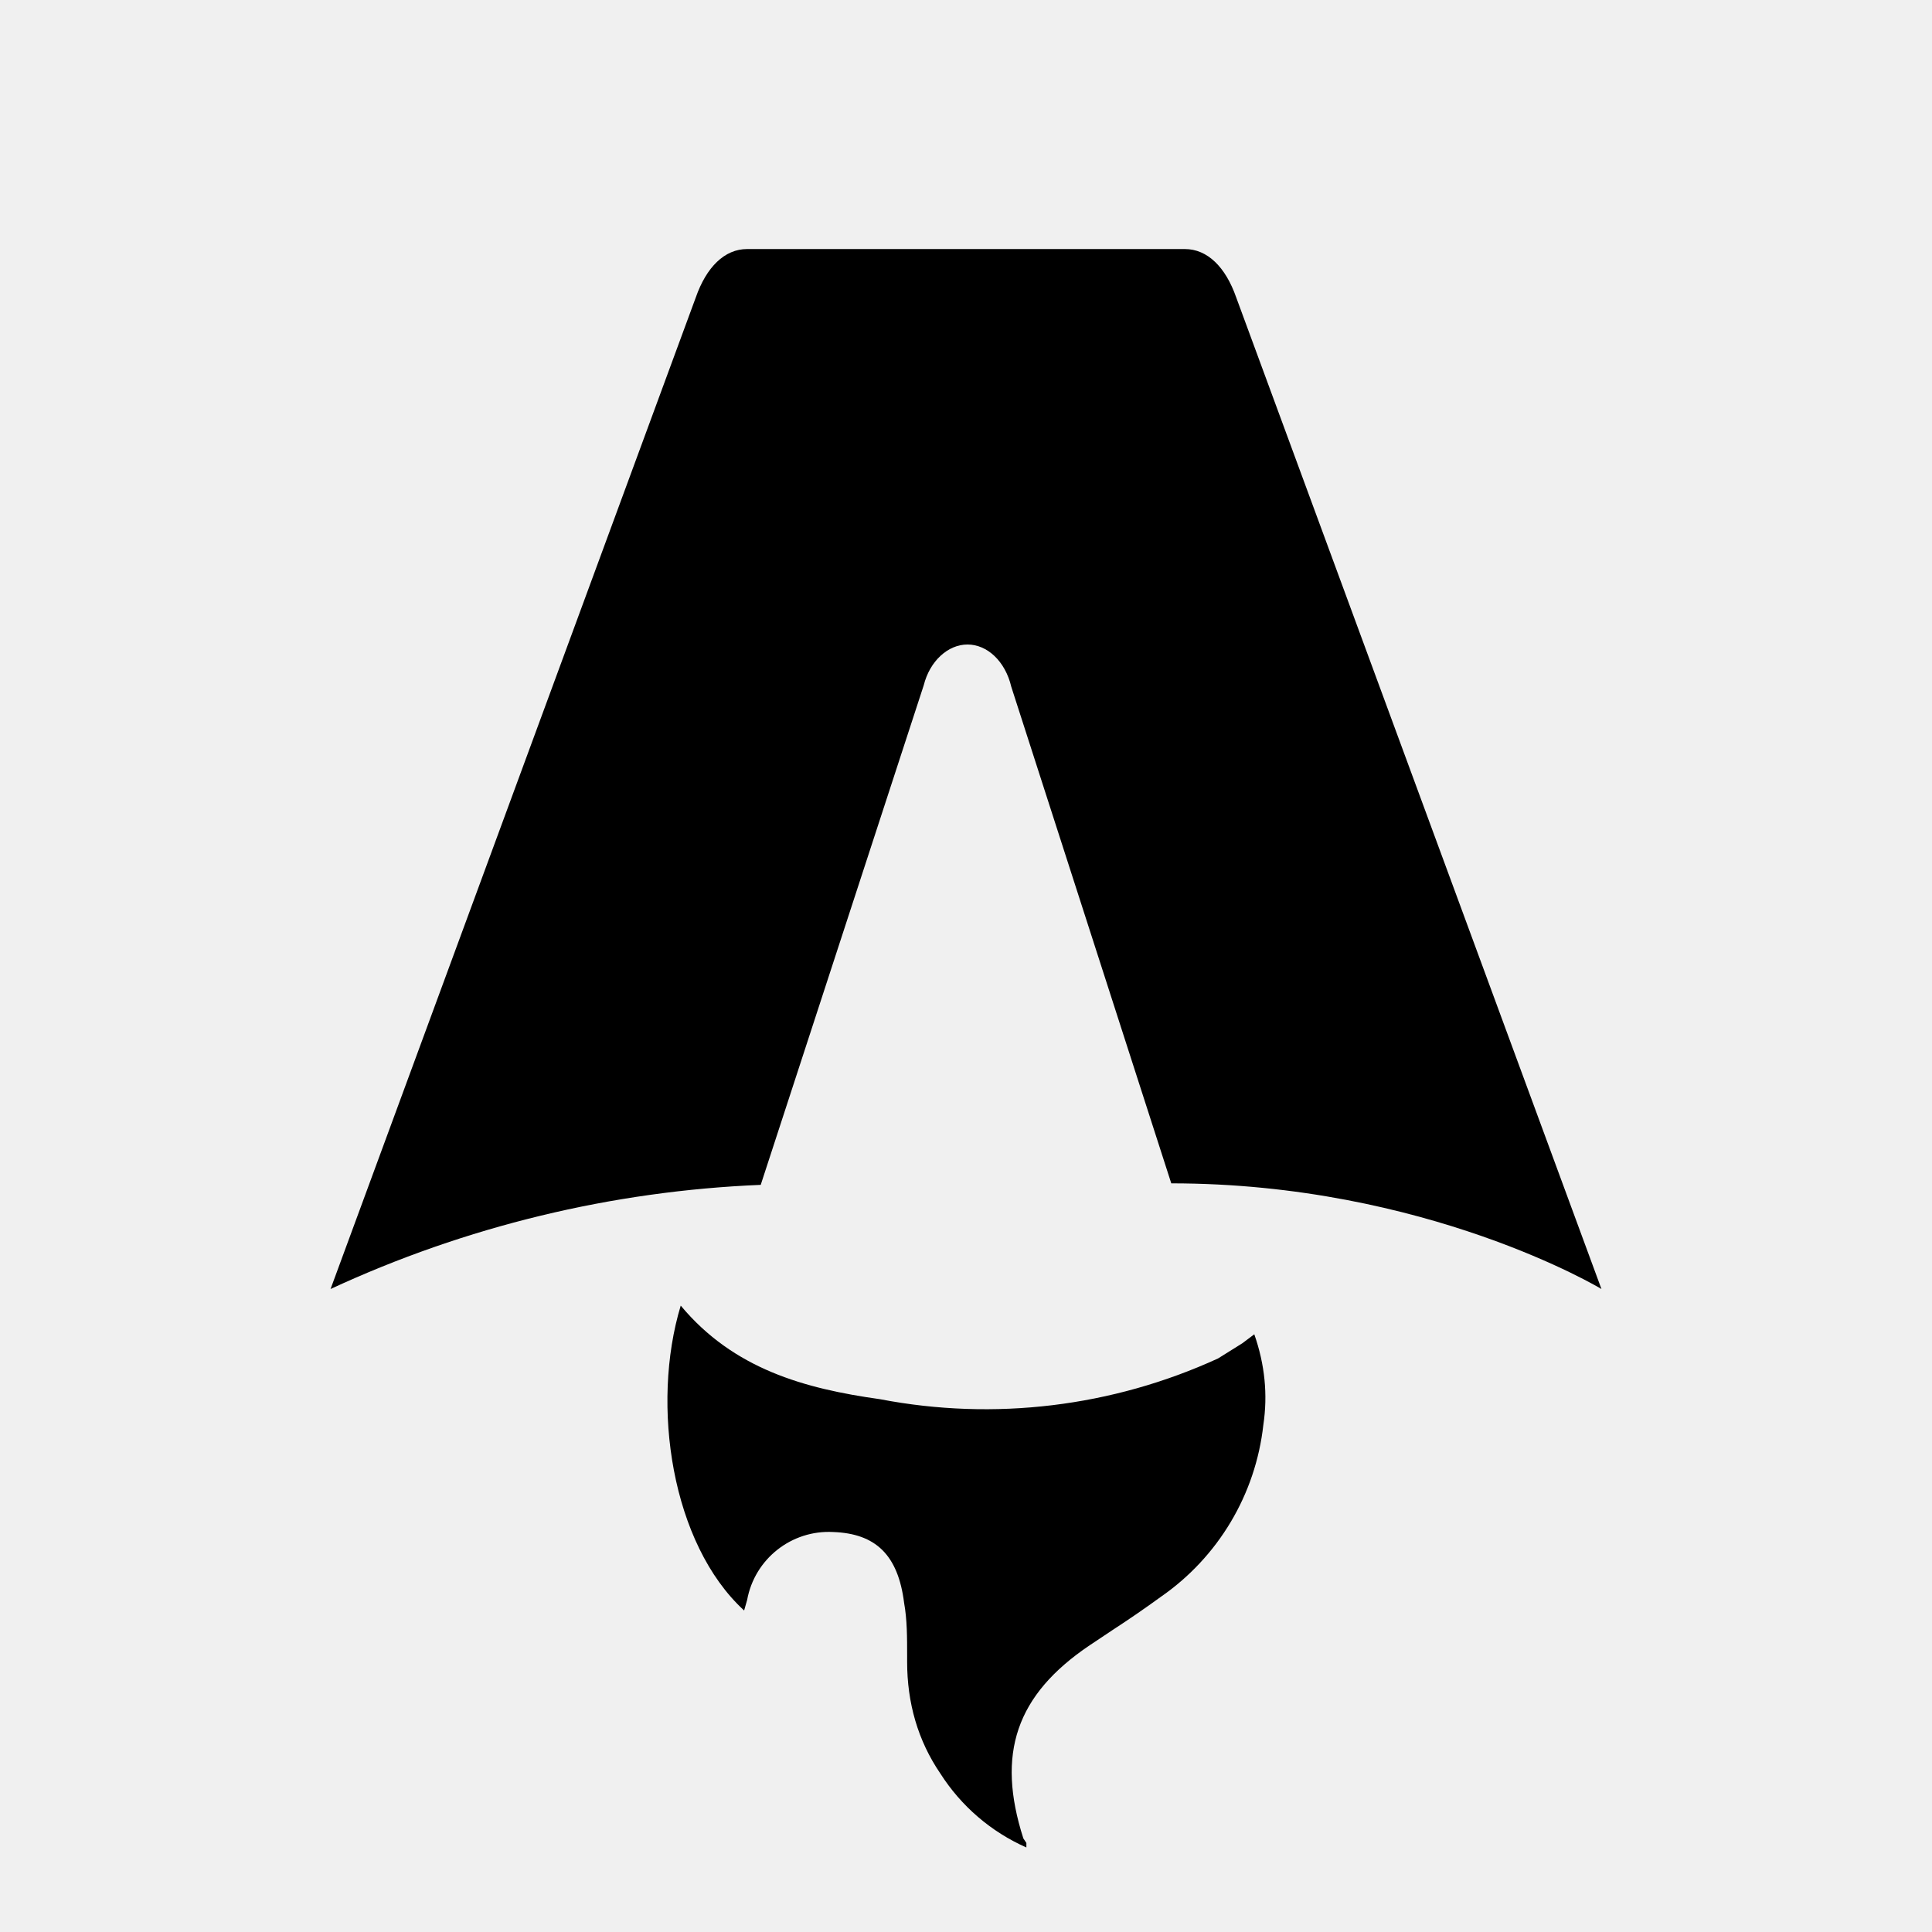
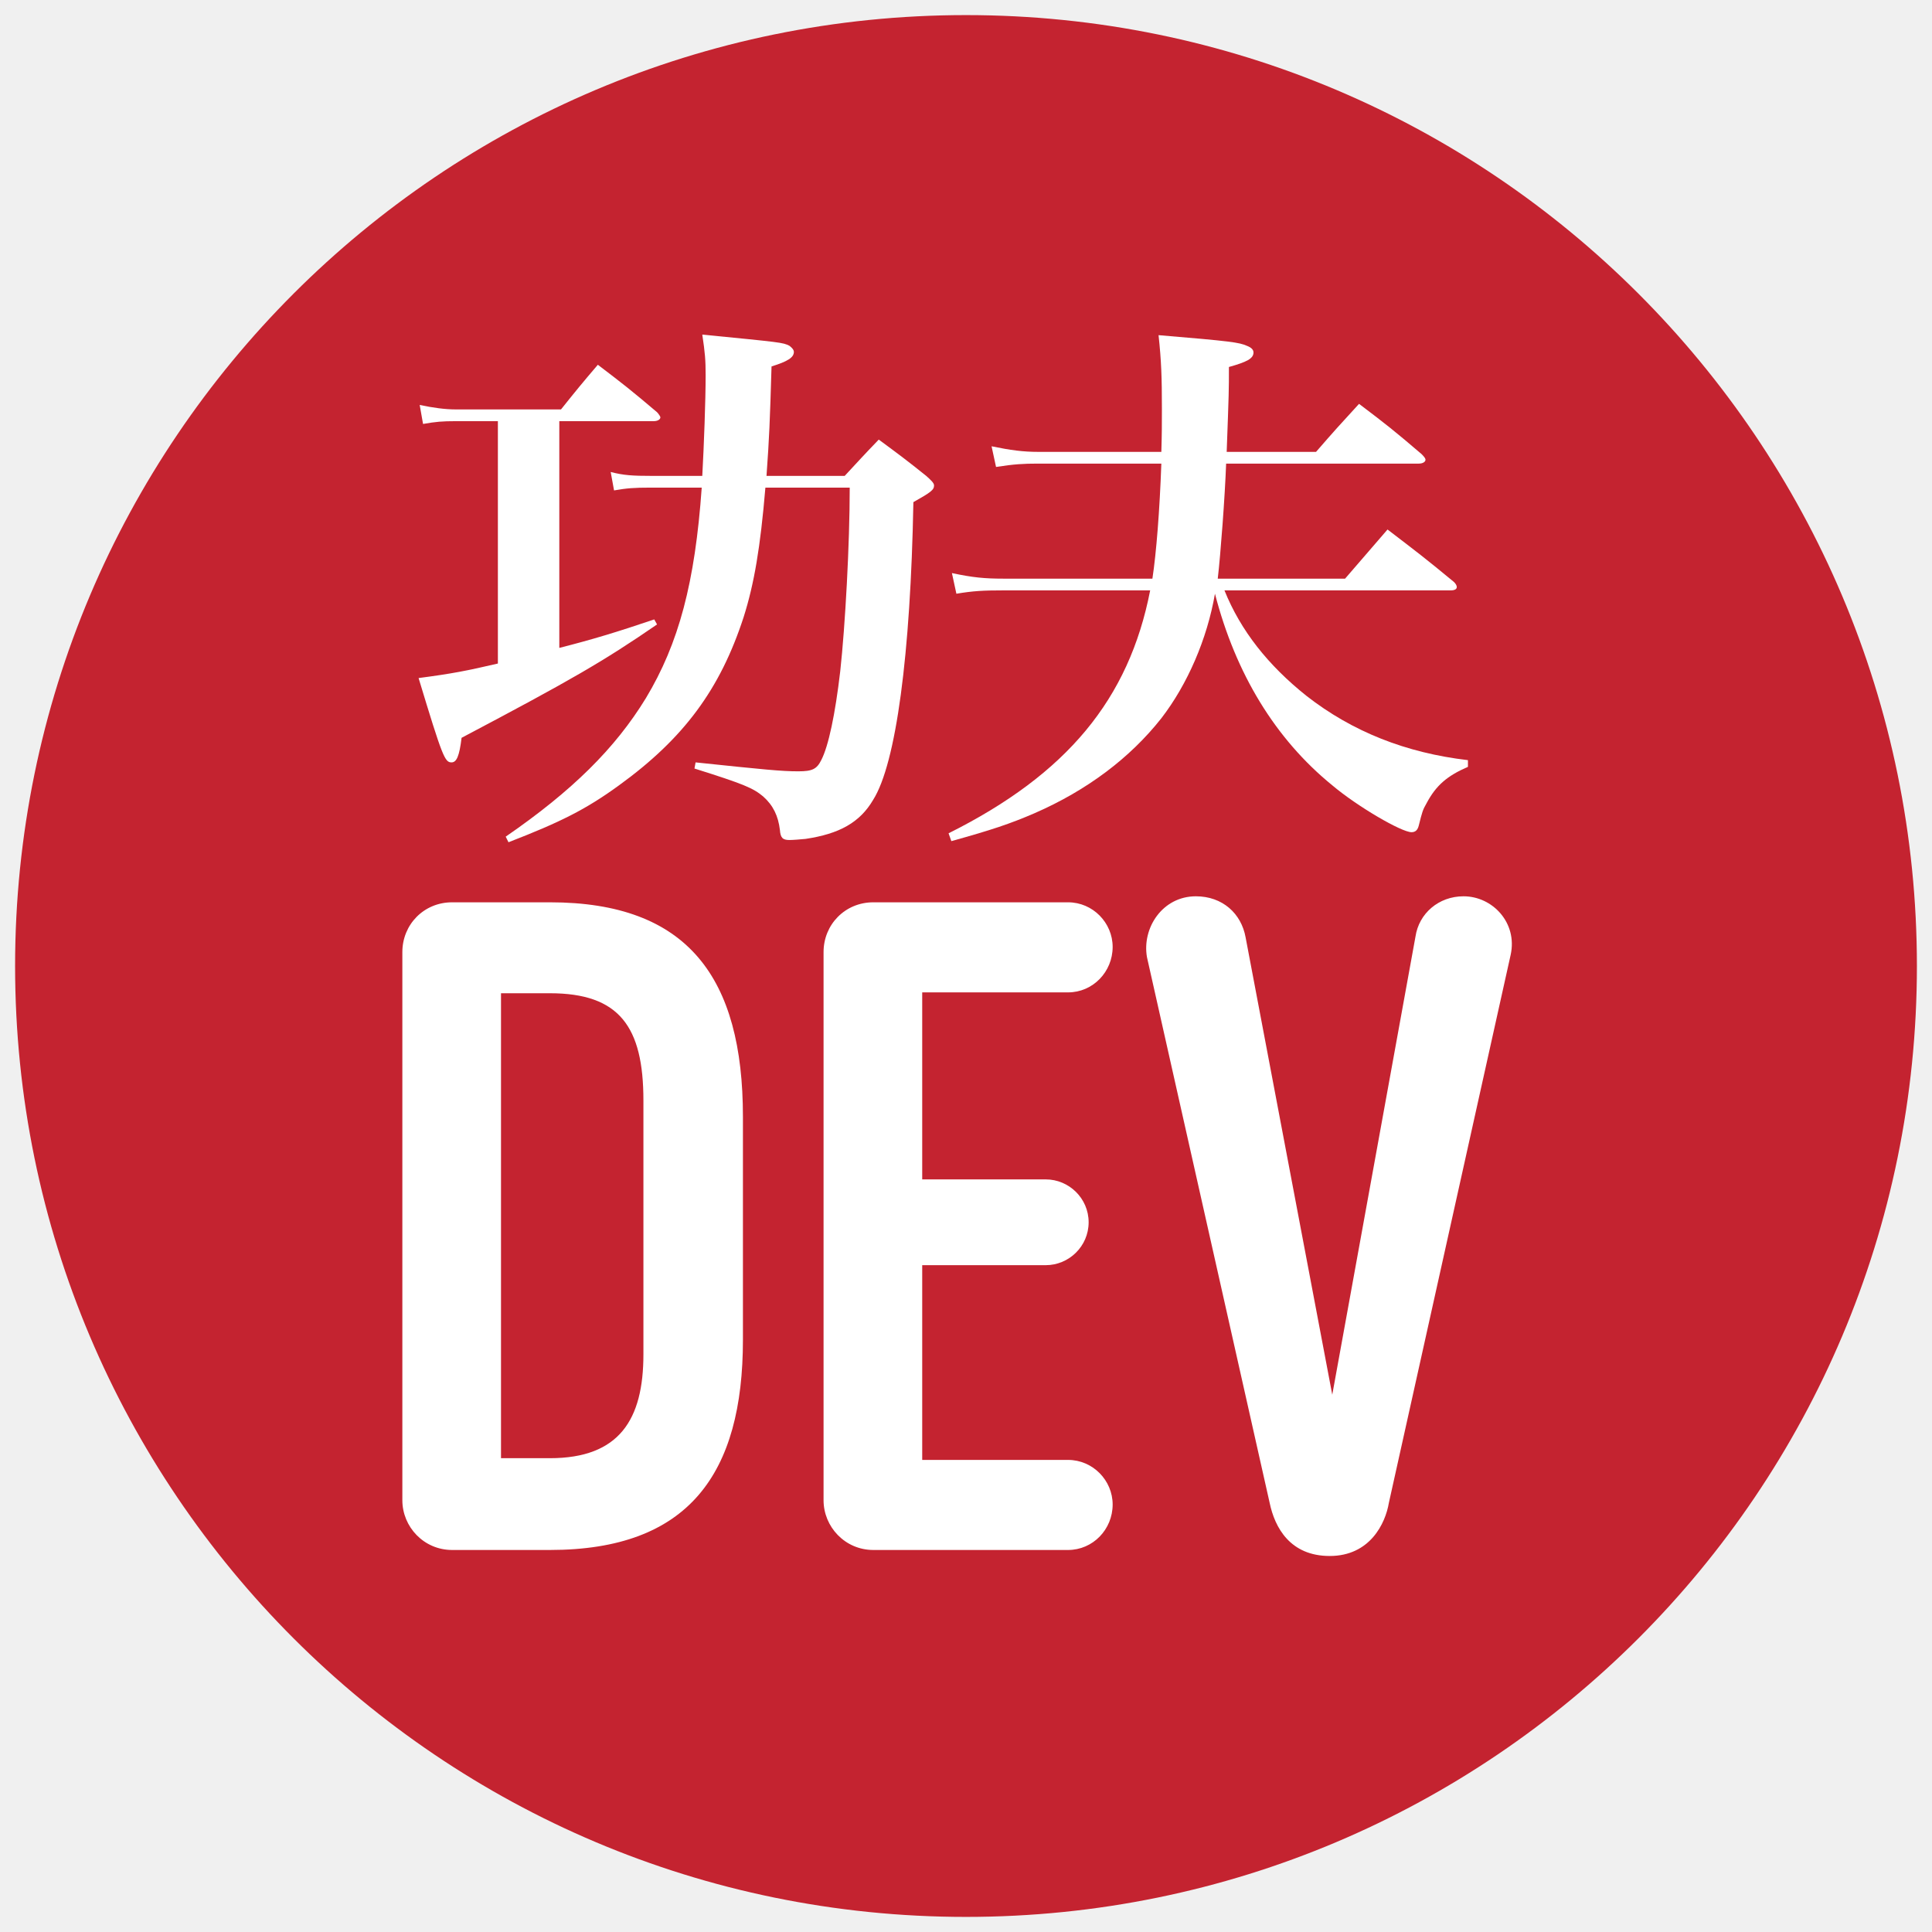
- <svg xmlns="http://www.w3.org/2000/svg" fill="none" viewBox="0 0 128 128">
-   <path d="M50.4 78.5a75.1 75.1 0 0 0-28.5 6.9l24.2-65.7c.7-2 1.9-3.2 3.4-3.2h29c1.5 0 2.7 1.2 3.4 3.2l24.2 65.7s-11.6-7-28.5-7L67 45.5c-.4-1.7-1.6-2.8-2.9-2.8-1.3 0-2.5 1.1-2.9 2.7L50.4 78.5Zm-1.1 28.2Zm-4.2-20.2c-2 6.6-.6 15.8 4.2 20.2a17.5 17.5 0 0 1 .2-.7 5.5 5.5 0 0 1 5.7-4.5c2.8.1 4.3 1.5 4.7 4.7.2 1.1.2 2.3.2 3.5v.4c0 2.7.7 5.2 2.2 7.4a13 13 0 0 0 5.7 4.9v-.3l-.2-.3c-1.8-5.6-.5-9.5 4.4-12.8l1.5-1a73 73 0 0 0 3.2-2.2 16 16 0 0 0 6.8-11.4c.3-2 .1-4-.6-6l-.8.6-1.6 1a37 37 0 0 1-22.4 2.7c-5-.7-9.7-2-13.2-6.2Z" />
+ <svg xmlns="http://www.w3.org/2000/svg" viewBox="0 0 128 128">
+   <circle id="ring" cx="64" cy="64" r="63" />
+   <path id="功" d="M43.198,31.529c-1.295,0 -1.887,-0.037 -2.738,-0.259l0.222,1.221c0.851,-0.148 1.332,-0.185 2.405,-0.185l3.404,0c-0.444,6.29 -1.517,10.323 -3.7,13.949c-2.035,3.33 -4.884,6.142 -9.287,9.176l0.185,0.37c3.441,-1.332 5.143,-2.183 7.326,-3.774c4.292,-3.108 6.697,-6.364 8.251,-11.137c0.703,-2.22 1.11,-4.625 1.443,-8.584l5.587,0c0,3.737 -0.296,9.139 -0.629,12.173c-0.333,2.849 -0.777,4.958 -1.258,5.883c-0.296,0.592 -0.592,0.74 -1.517,0.74c-1.11,0 -2.22,-0.111 -6.808,-0.592l-0.074,0.407c3.293,1.036 3.885,1.295 4.551,1.85c0.666,0.592 0.999,1.295 1.11,2.22c0.037,0.518 0.185,0.666 0.629,0.666c0.222,0 0.703,-0.037 1.073,-0.074c2.22,-0.333 3.589,-1.073 4.477,-2.59c1.517,-2.405 2.479,-9.62 2.664,-19.721c1.184,-0.666 1.369,-0.814 1.369,-1.11c0,-0.148 -0.185,-0.333 -0.518,-0.629c-1.295,-1.036 -1.739,-1.369 -3.145,-2.405c-0.999,1.036 -1.295,1.369 -2.257,2.405l-5.18,0c0.185,-2.59 0.222,-3.515 0.333,-7.252c1.073,-0.333 1.48,-0.592 1.48,-0.962c0,-0.148 -0.148,-0.296 -0.296,-0.407c-0.444,-0.222 -0.518,-0.222 -5.772,-0.74c0.185,1.221 0.222,1.702 0.222,2.701c0,1.628 -0.111,4.662 -0.222,6.66l-3.33,0Zm-6.142,-3.626l6.253,0c0.259,0 0.444,-0.111 0.444,-0.259c0,-0.037 -0.111,-0.222 -0.222,-0.333c-1.702,-1.443 -2.22,-1.85 -3.922,-3.145c-1.073,1.258 -1.406,1.665 -2.442,2.96l-6.956,0c-0.74,0 -1.517,-0.111 -2.405,-0.296l0.222,1.258c0.851,-0.148 1.258,-0.185 2.183,-0.185l2.775,0l0,16.058c-2.072,0.481 -2.997,0.666 -5.254,0.962c1.591,5.254 1.739,5.587 2.183,5.587c0.333,0 0.518,-0.407 0.666,-1.628c7.289,-3.848 9.398,-5.069 12.95,-7.511l-0.185,-0.333c-2.516,0.851 -4.107,1.332 -6.29,1.887l0,-15.022Z" />
+   <path id="夫" d="M96.108,39.114c0.259,0 0.407,-0.074 0.407,-0.222c0,-0.074 -0.037,-0.185 -0.185,-0.333c-1.924,-1.591 -2.516,-2.035 -4.403,-3.478l-2.812,3.256l-8.436,0c0.185,-1.554 0.481,-5.513 0.555,-7.622l12.765,0c0.259,0 0.444,-0.111 0.444,-0.259c0,-0.074 -0.074,-0.185 -0.259,-0.37c-1.776,-1.517 -2.331,-1.961 -4.144,-3.33c-1.258,1.369 -1.628,1.776 -2.849,3.182l-5.92,0c0.148,-4.033 0.148,-4.033 0.148,-5.624c1.184,-0.333 1.628,-0.555 1.628,-0.962c0,-0.185 -0.148,-0.333 -0.444,-0.444c-0.518,-0.222 -0.962,-0.296 -5.846,-0.703c0.185,1.702 0.222,2.812 0.222,4.884c0,0.999 0,1.628 -0.037,2.849l-8.14,0c-1.036,0 -1.85,-0.111 -3.108,-0.37l0.296,1.369c1.184,-0.185 1.813,-0.222 2.775,-0.222l8.177,0c-0.111,3.108 -0.333,5.92 -0.592,7.622l-9.879,0c-1.221,0 -2.035,-0.074 -3.404,-0.37l0.296,1.369c1.11,-0.185 1.776,-0.222 3.108,-0.222l9.731,0c-1.406,7.215 -5.513,12.173 -13.357,16.095l0.185,0.518c2.664,-0.74 3.885,-1.147 5.513,-1.85c3.478,-1.517 6.327,-3.663 8.399,-6.29c1.739,-2.257 3.034,-5.254 3.552,-8.251c1.369,5.291 3.996,9.62 7.77,12.691c1.665,1.406 4.588,3.108 5.254,3.108c0.259,0 0.407,-0.148 0.481,-0.444c0.222,-0.888 0.259,-1.036 0.518,-1.48c0.629,-1.184 1.369,-1.813 2.738,-2.405l0,-0.444c-4.107,-0.481 -7.659,-1.887 -10.693,-4.255c-2.553,-2.035 -4.366,-4.329 -5.439,-6.993l14.985,0Z" />
+   <path id="D" d="M36.433,102.69c9.207,0 12.788,-5.058 12.788,-13.924l-0,-14.777c-0,-9.207 -3.638,-14.209 -12.788,-14.209l-6.479,0c-1.876,0 -3.297,1.478 -3.297,3.297l0,36.317c0,1.762 1.421,3.296 3.297,3.296l6.479,0Zm-0,-36.885c4.604,-0 6.195,2.216 6.195,7.104l-0,16.823c-0,4.319 -1.591,6.877 -6.195,6.877l-3.24,-0l0,-30.804l3.24,-0Z" />
+   <path id="E" d="M70.761,65.748c1.648,-0 2.955,-1.364 2.955,-3.012c0,-1.592 -1.307,-2.956 -2.955,-2.956l-12.901,0c-1.876,0 -3.297,1.478 -3.297,3.297l0,36.317c0,1.762 1.421,3.296 3.297,3.296l12.901,0c1.648,0 2.955,-1.364 2.955,-3.012c0,-1.591 -1.307,-2.955 -2.955,-2.955l-9.662,-0l0,-12.902l8.184,0c1.535,0 2.842,-1.25 2.842,-2.842c0,-1.591 -1.307,-2.841 -2.842,-2.841l-8.184,-0l0,-12.39l9.662,-0Z" />
+   <path id="V" d="M88.096,103.088c2.671,0 3.694,-2.16 3.921,-3.524l8.071,-36.317c0.454,-2.103 -1.194,-3.865 -3.126,-3.865c-1.648,0 -2.956,1.137 -3.183,2.672l-5.513,30.349l-5.74,-30.293c-0.284,-1.591 -1.535,-2.728 -3.297,-2.728c-2.216,0 -3.58,2.103 -3.239,4.036l8.127,36.146c0.341,1.649 1.364,3.524 3.979,3.524Z" />
  <style>
-         path { fill: #000; }
-         @media (prefers-color-scheme: dark) {
-             path { fill: #FFF; }
-         }
-     </style>
+       circle { fill: #c42330; }
+       path { fill: #fff; fill-rule:nonzero; }
+   </style>
</svg>
